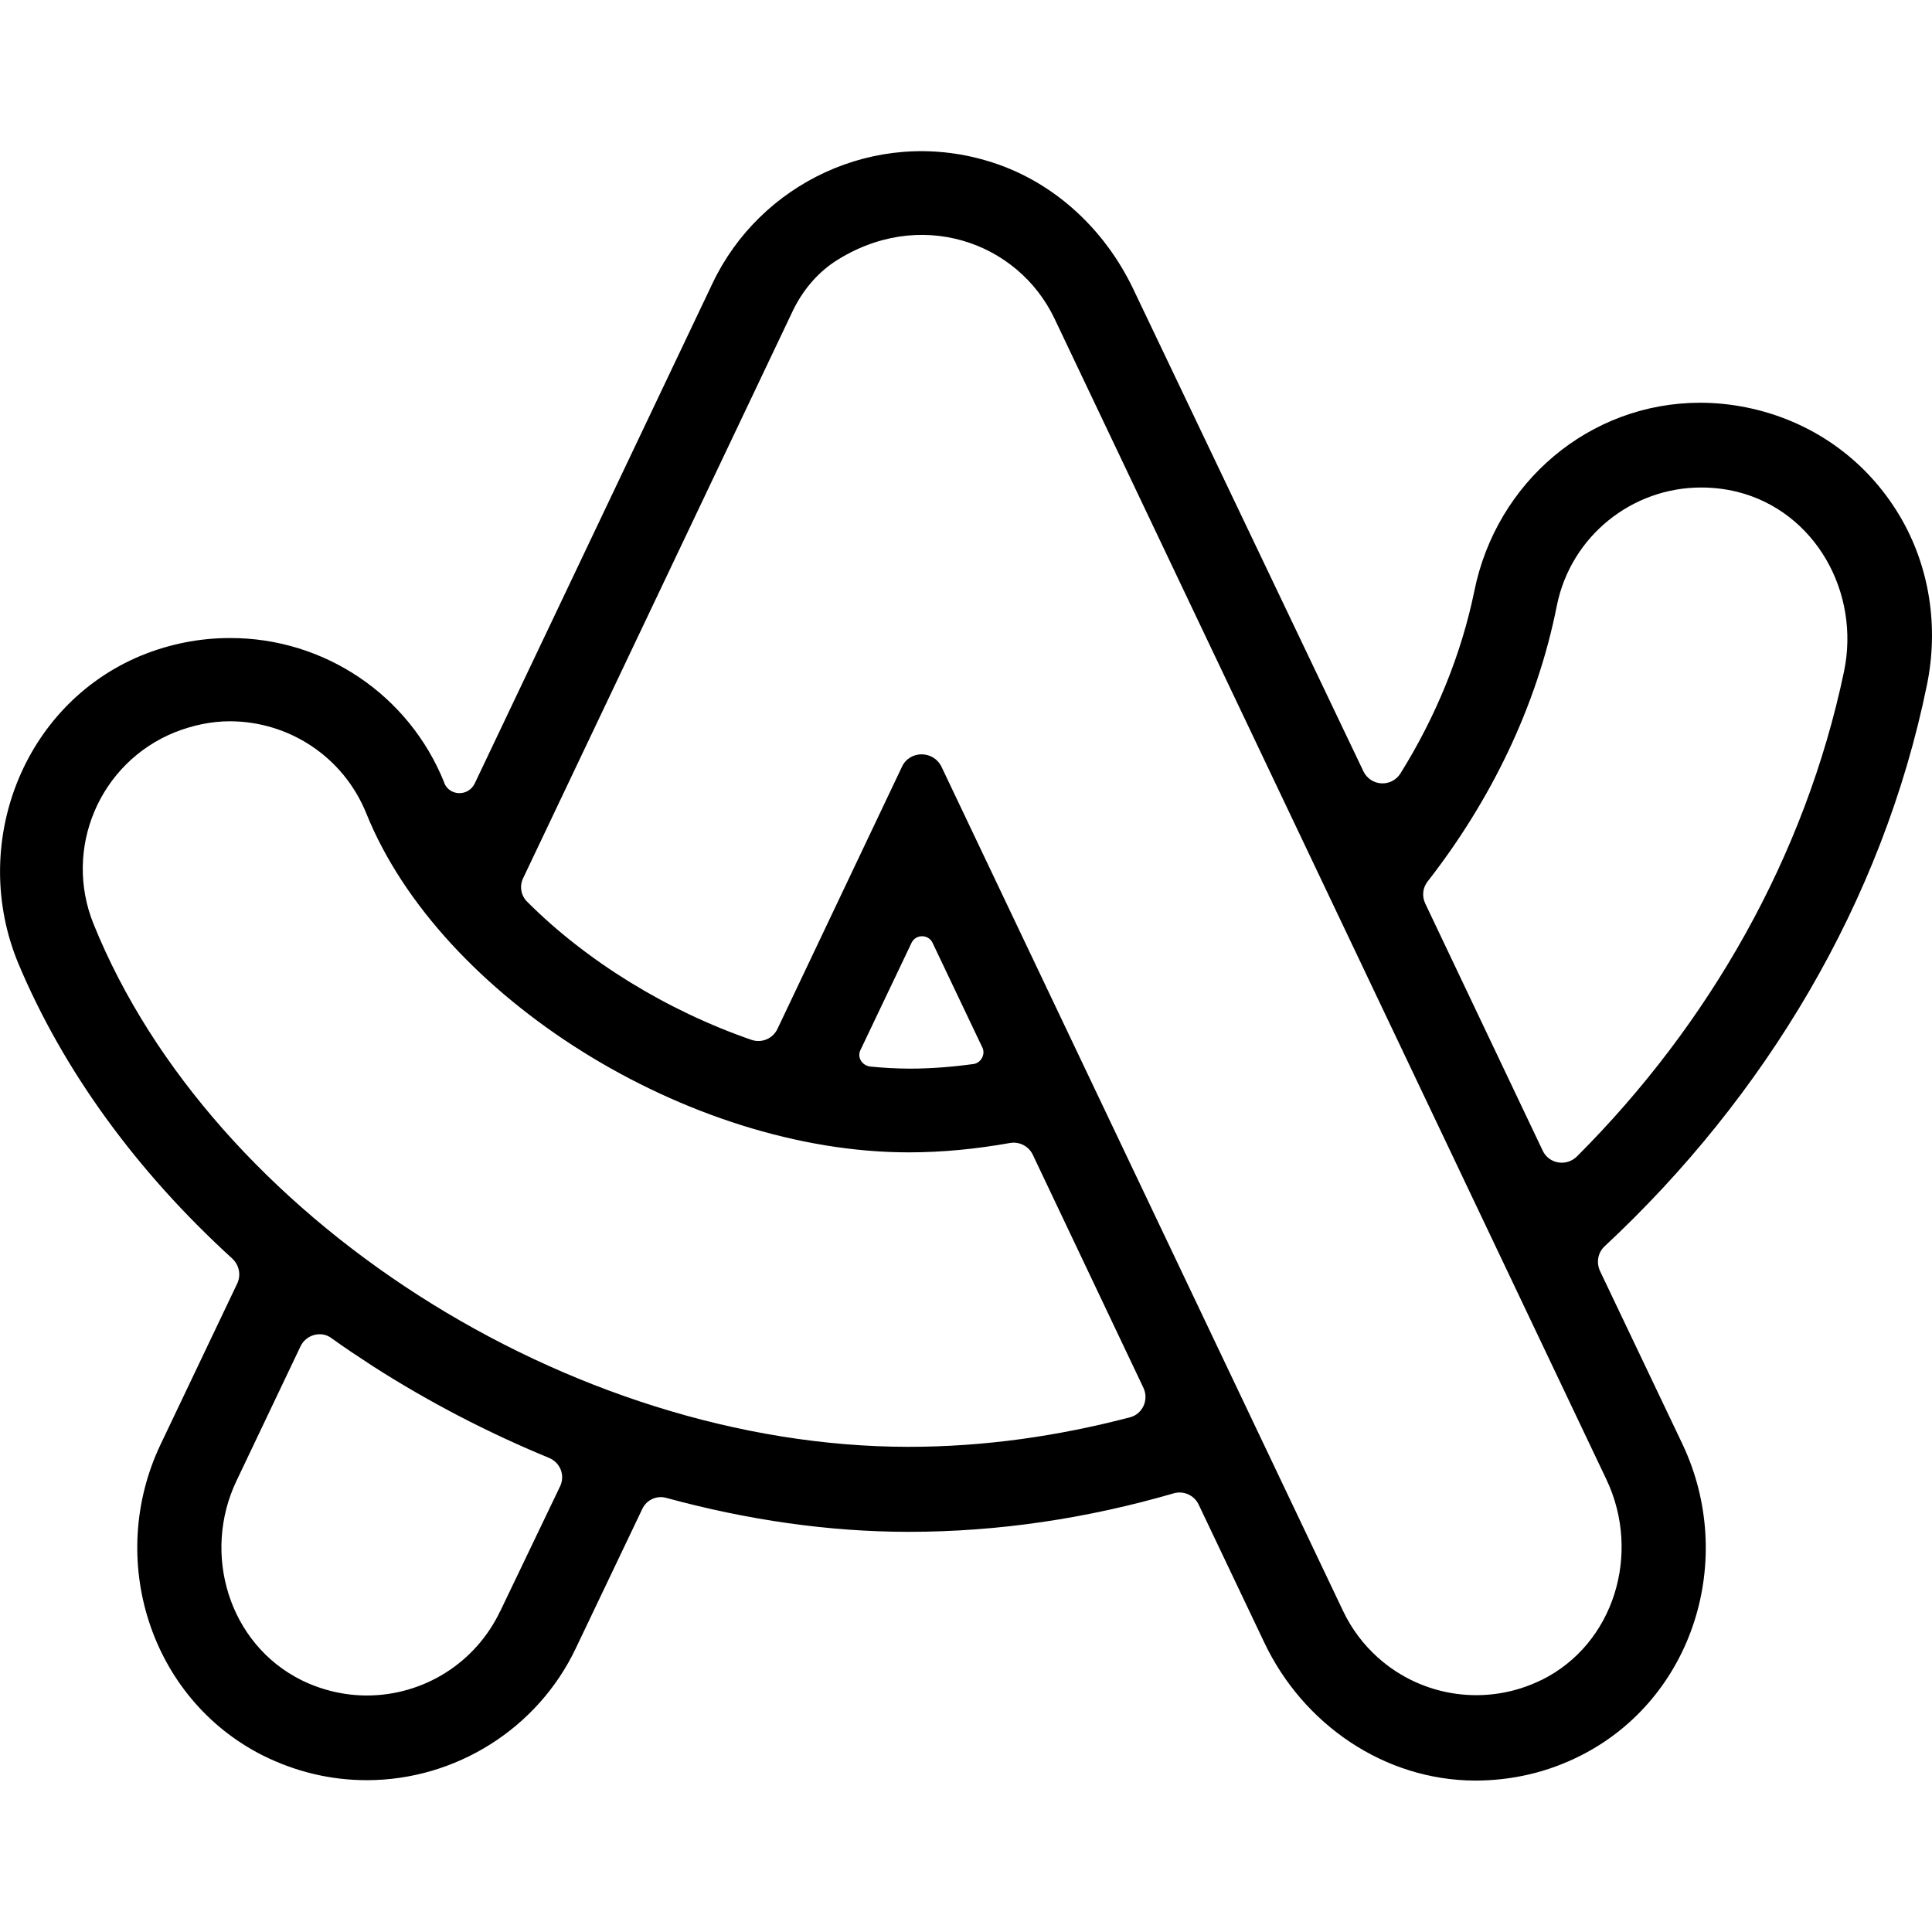
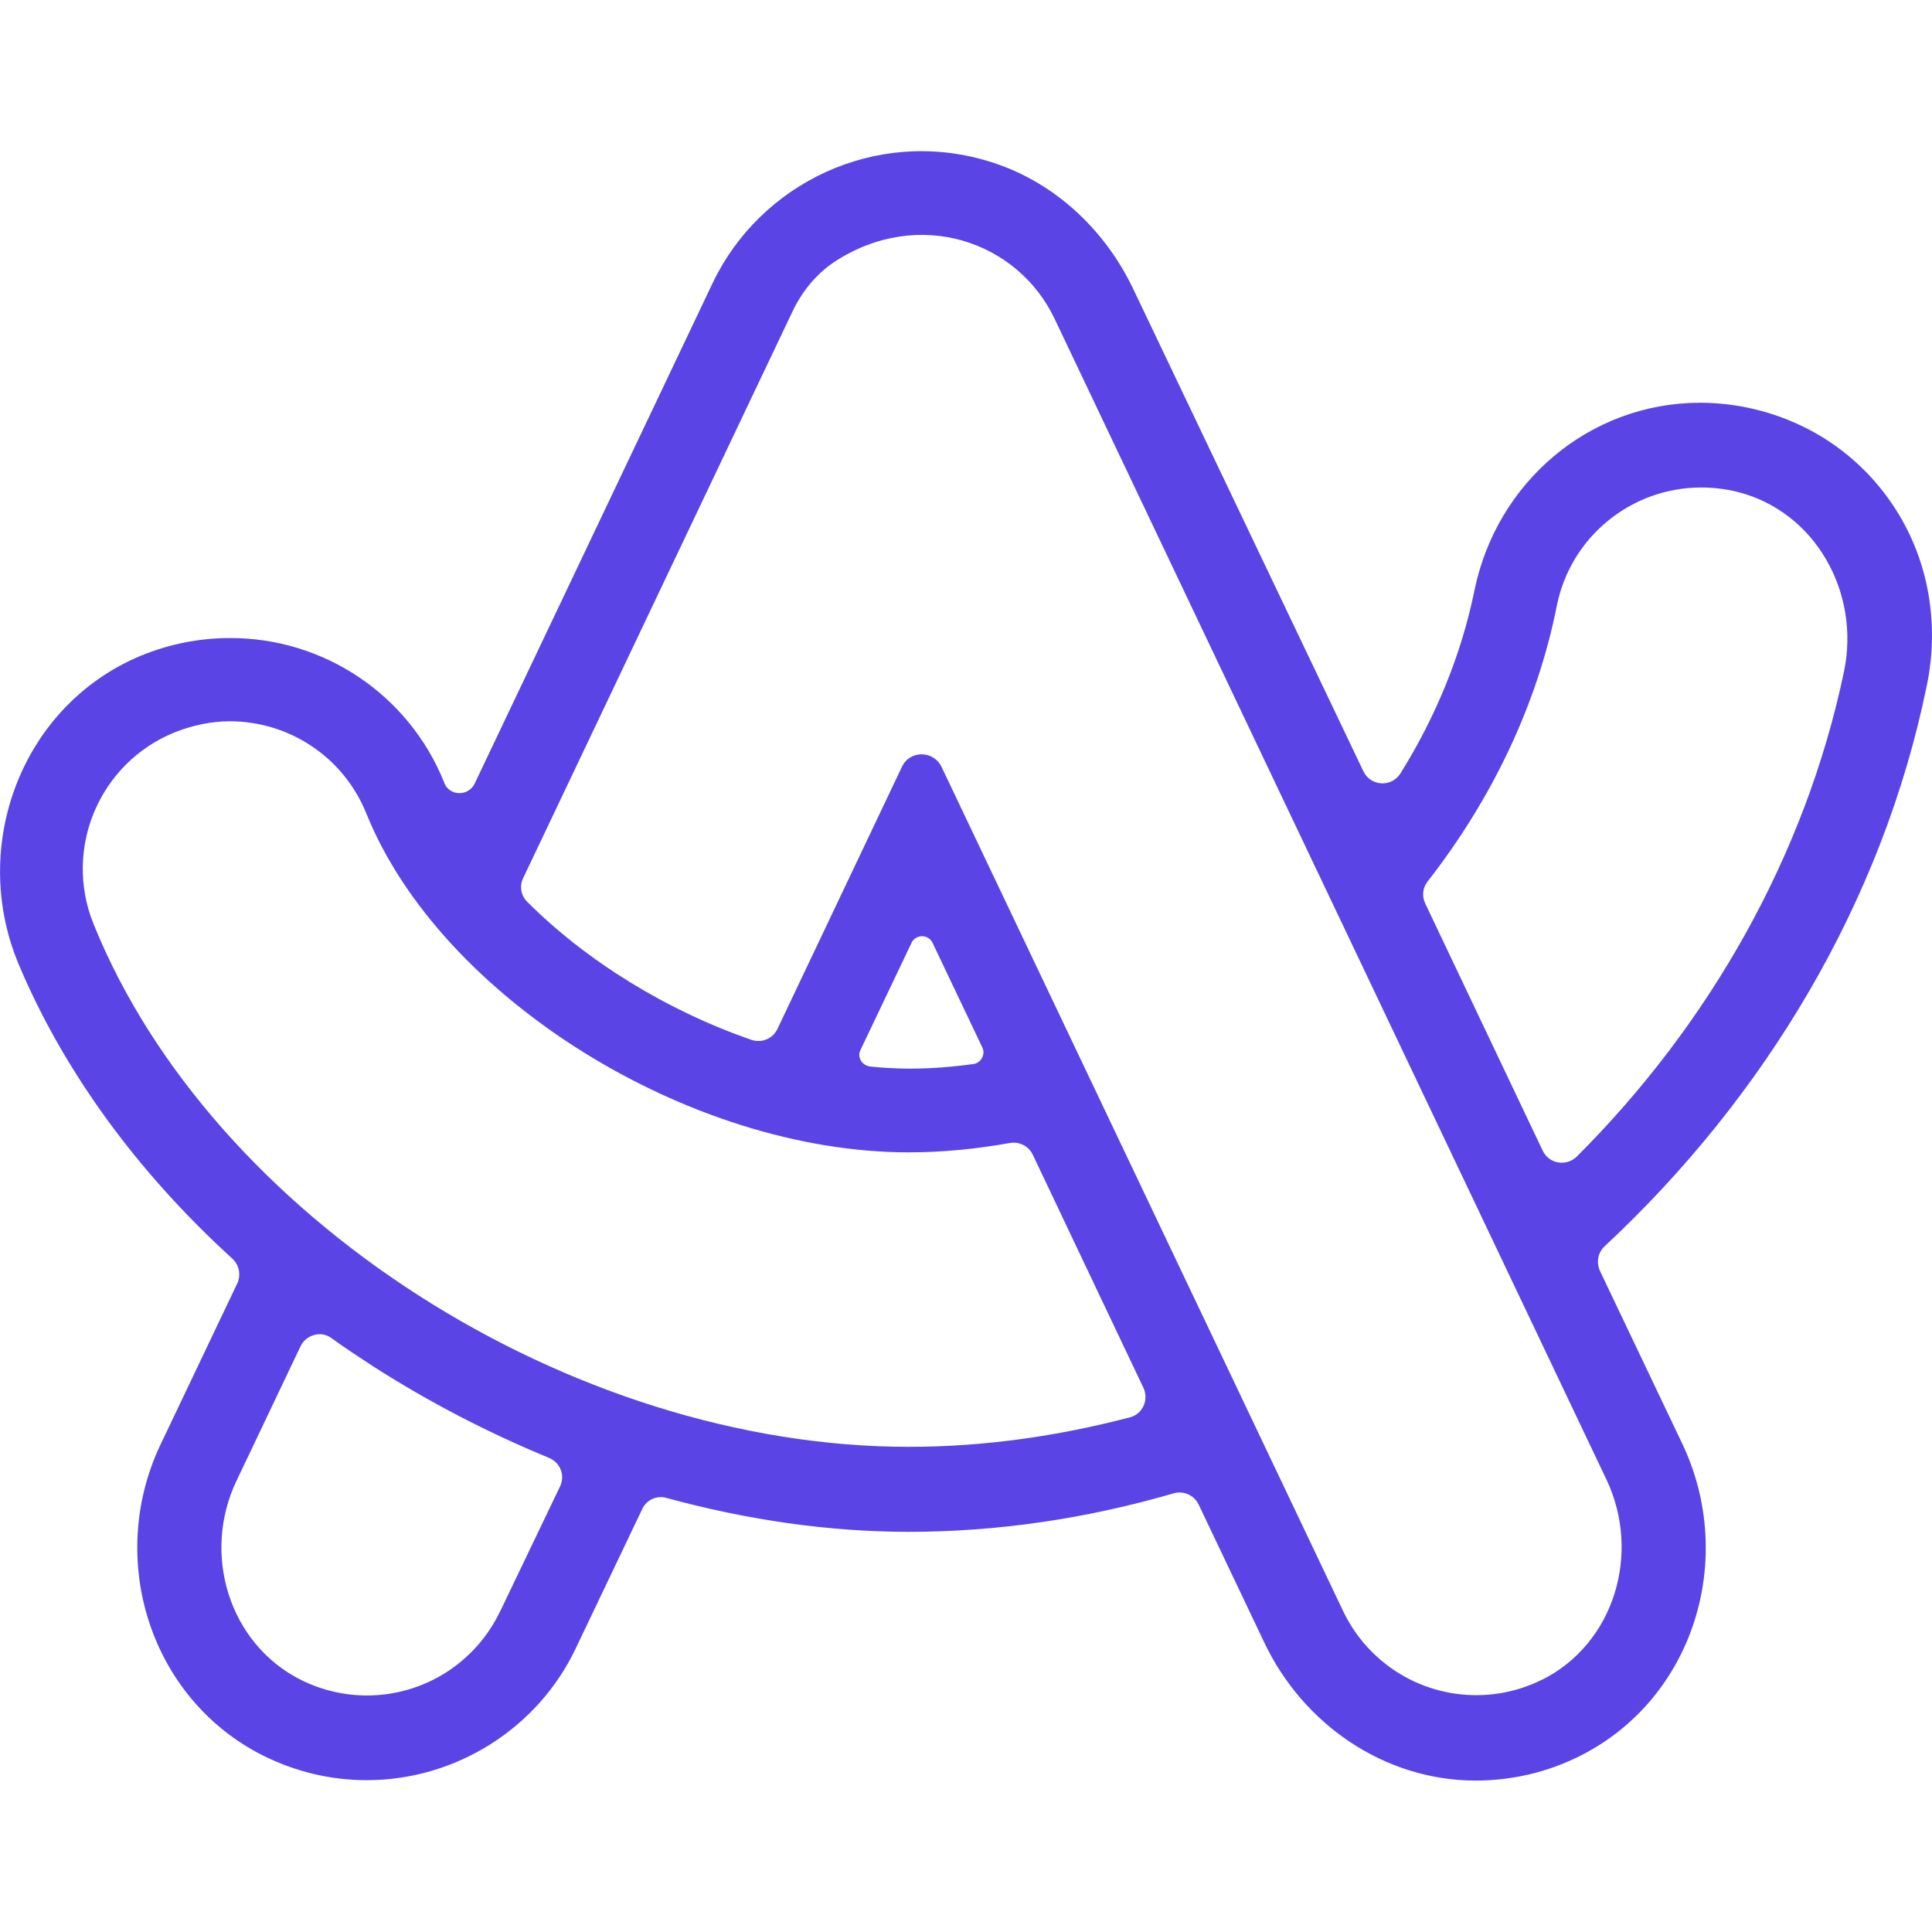
<svg xmlns="http://www.w3.org/2000/svg" role="img" viewBox="0 0 24 24">
-   <path d="M23.937 8.509c.147-.715.037-1.466-.336-2.097-.42-.709-1.103-1.188-1.907-1.351a2.918 2.918 0 0 0-.562-.058h-.011c-1.377 0-2.533.988-2.806 2.338-.163.793-.478 1.561-.92 2.27a.263.263 0 0 1-.236.12.263.263 0 0 1-.221-.147l-2.859-5.991c-.363-.762-1.014-1.361-1.823-1.597-1.387-.41-2.817.284-3.405 1.524L5.897 9.733c-.079.163-.31.158-.378-.005v-.005a2.86 2.86 0 0 0-2.664-1.797c-.378 0-.751.074-1.109.221-1.471.615-2.128 2.349-1.519 3.82.557 1.329 1.471 2.586 2.659 3.668.084.079.11.2.063.305l-.956 2.007c-.673 1.419-.131 3.148 1.266 3.857.41.205.846.31 1.298.31 1.103 0 2.123-.641 2.596-1.639l.825-1.729a.254.254 0 0 1 .305-.137c1.004.273 2.013.42 3.006.42 1.119 0 2.223-.168 3.29-.478a.263.263 0 0 1 .31.137l.815 1.713c.483 1.02 1.492 1.713 2.617 1.718.457 0 .899-.1 1.314-.31 1.403-.709 1.939-2.443 1.266-3.868L19.875 15.787c-.047-.105-.026-.226.058-.305 1.986-1.85 3.453-4.272 4.004-6.973ZM6.212 20.017a1.835 1.835 0 0 1-.676.762 1.835 1.835 0 0 1-.979.283c-.273 0-.552-.063-.809-.189-.904-.447-1.245-1.571-.809-2.48l.793-1.666c.068-.147.258-.2.384-.105.168.121.342.236.52.352.699.447 1.429.825 2.181 1.135.142.058.205.215.142.352l-.746 1.556Zm5.076-2.044c-4.209 0-8.655-2.853-10.126-6.495a1.829 1.829 0 0 1 1.009-2.381c.226-.089.457-.137.683-.137.725 0 1.408.431 1.697 1.146.92 2.281 4.004 4.209 6.737 4.209.42 0 .841-.042 1.256-.116a.264.264 0 0 1 .284.142l1.377 2.901c.068.147-.011.321-.163.363-.899.236-1.818.368-2.754.368Zm-.599-4.929.636-1.335c.053-.105.205-.105.258 0l.62 1.303c.042.084-.016.189-.105.205-.268.037-.536.058-.799.058a5.063 5.063 0 0 1-.489-.026c-.11-.016-.163-.121-.121-.205Zm8.46 7.825a1.831 1.831 0 0 1-2.033-.279 1.829 1.829 0 0 1-.432-.578l-4.987-10.484c-.1-.21-.399-.21-.494 0l-1.545 3.253a.262.262 0 0 1-.321.137c-1.051-.363-2.05-.977-2.79-1.718a.255.255 0 0 1-.047-.294l3.342-7.031c.116-.247.294-.468.52-.62 1.051-.688 2.281-.258 2.738.704l6.858 14.425c.431.914.095 2.039-.809 2.486Zm-1.445-9.648a.258.258 0 0 1 .032-.273c.783-1.004 1.356-2.176 1.603-3.421.173-.867.935-1.471 1.792-1.471.147 0 .294.016.447.053.972.242 1.534 1.251 1.329 2.233-.483 2.302-1.682 4.388-3.316 6.022-.131.131-.347.095-.426-.068l-1.461-3.074Z" />
+   <path fill="#5B44E6" d="M23.937 8.509c.147-.715.037-1.466-.336-2.097-.42-.709-1.103-1.188-1.907-1.351a2.918 2.918 0 0 0-.562-.058h-.011c-1.377 0-2.533.988-2.806 2.338-.163.793-.478 1.561-.92 2.27a.263.263 0 0 1-.236.12.263.263 0 0 1-.221-.147l-2.859-5.991c-.363-.762-1.014-1.361-1.823-1.597-1.387-.41-2.817.284-3.405 1.524L5.897 9.733c-.079.163-.31.158-.378-.005v-.005a2.86 2.86 0 0 0-2.664-1.797c-.378 0-.751.074-1.109.221-1.471.615-2.128 2.349-1.519 3.82.557 1.329 1.471 2.586 2.659 3.668.084.079.11.2.063.305l-.956 2.007c-.673 1.419-.131 3.148 1.266 3.857.41.205.846.31 1.298.31 1.103 0 2.123-.641 2.596-1.639l.825-1.729a.254.254 0 0 1 .305-.137c1.004.273 2.013.42 3.006.42 1.119 0 2.223-.168 3.29-.478a.263.263 0 0 1 .31.137l.815 1.713c.483 1.02 1.492 1.713 2.617 1.718.457 0 .899-.1 1.314-.31 1.403-.709 1.939-2.443 1.266-3.868L19.875 15.787c-.047-.105-.026-.226.058-.305 1.986-1.85 3.453-4.272 4.004-6.973ZM6.212 20.017a1.835 1.835 0 0 1-.676.762 1.835 1.835 0 0 1-.979.283c-.273 0-.552-.063-.809-.189-.904-.447-1.245-1.571-.809-2.48l.793-1.666c.068-.147.258-.2.384-.105.168.121.342.236.52.352.699.447 1.429.825 2.181 1.135.142.058.205.215.142.352l-.746 1.556Zm5.076-2.044c-4.209 0-8.655-2.853-10.126-6.495a1.829 1.829 0 0 1 1.009-2.381c.226-.089.457-.137.683-.137.725 0 1.408.431 1.697 1.146.92 2.281 4.004 4.209 6.737 4.209.42 0 .841-.042 1.256-.116a.264.264 0 0 1 .284.142l1.377 2.901c.068.147-.011.321-.163.363-.899.236-1.818.368-2.754.368Zm-.599-4.929.636-1.335c.053-.105.205-.105.258 0l.62 1.303c.042.084-.016.189-.105.205-.268.037-.536.058-.799.058a5.063 5.063 0 0 1-.489-.026c-.11-.016-.163-.121-.121-.205Zm8.46 7.825a1.831 1.831 0 0 1-2.033-.279 1.829 1.829 0 0 1-.432-.578l-4.987-10.484c-.1-.21-.399-.21-.494 0l-1.545 3.253a.262.262 0 0 1-.321.137c-1.051-.363-2.05-.977-2.79-1.718a.255.255 0 0 1-.047-.294l3.342-7.031c.116-.247.294-.468.52-.62 1.051-.688 2.281-.258 2.738.704l6.858 14.425c.431.914.095 2.039-.809 2.486Zm-1.445-9.648a.258.258 0 0 1 .032-.273c.783-1.004 1.356-2.176 1.603-3.421.173-.867.935-1.471 1.792-1.471.147 0 .294.016.447.053.972.242 1.534 1.251 1.329 2.233-.483 2.302-1.682 4.388-3.316 6.022-.131.131-.347.095-.426-.068l-1.461-3.074Z" />
</svg>
